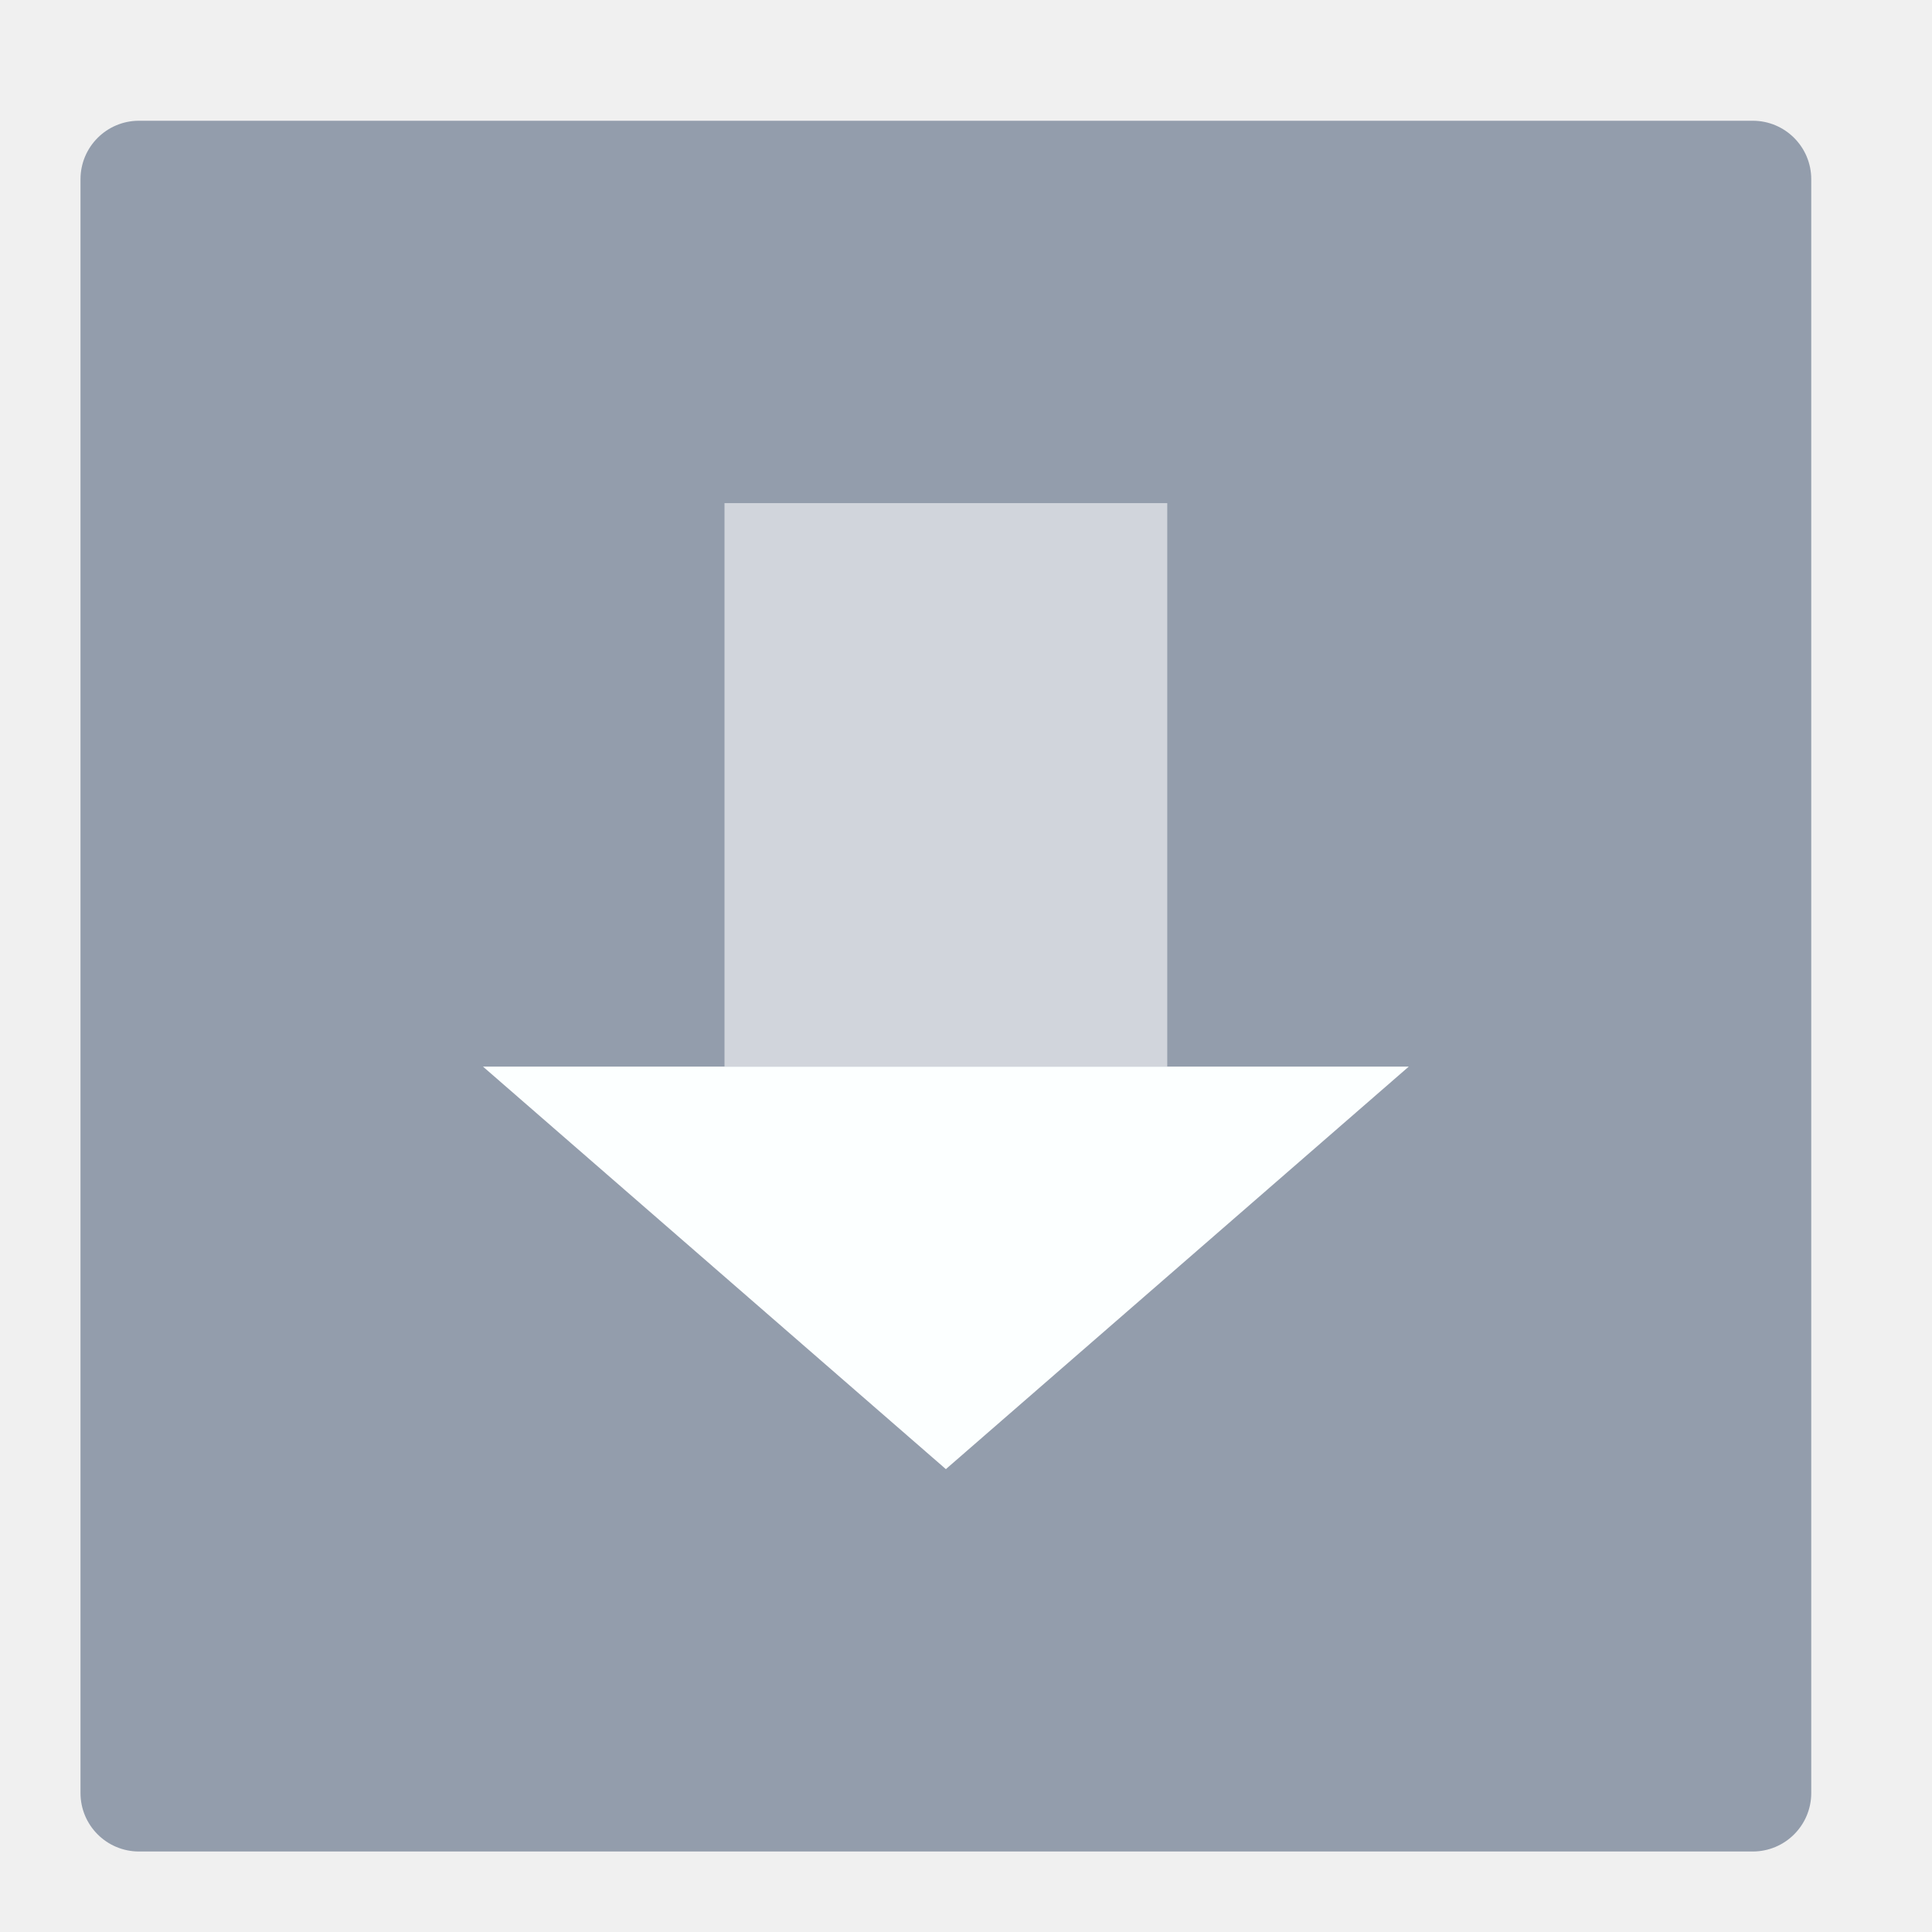
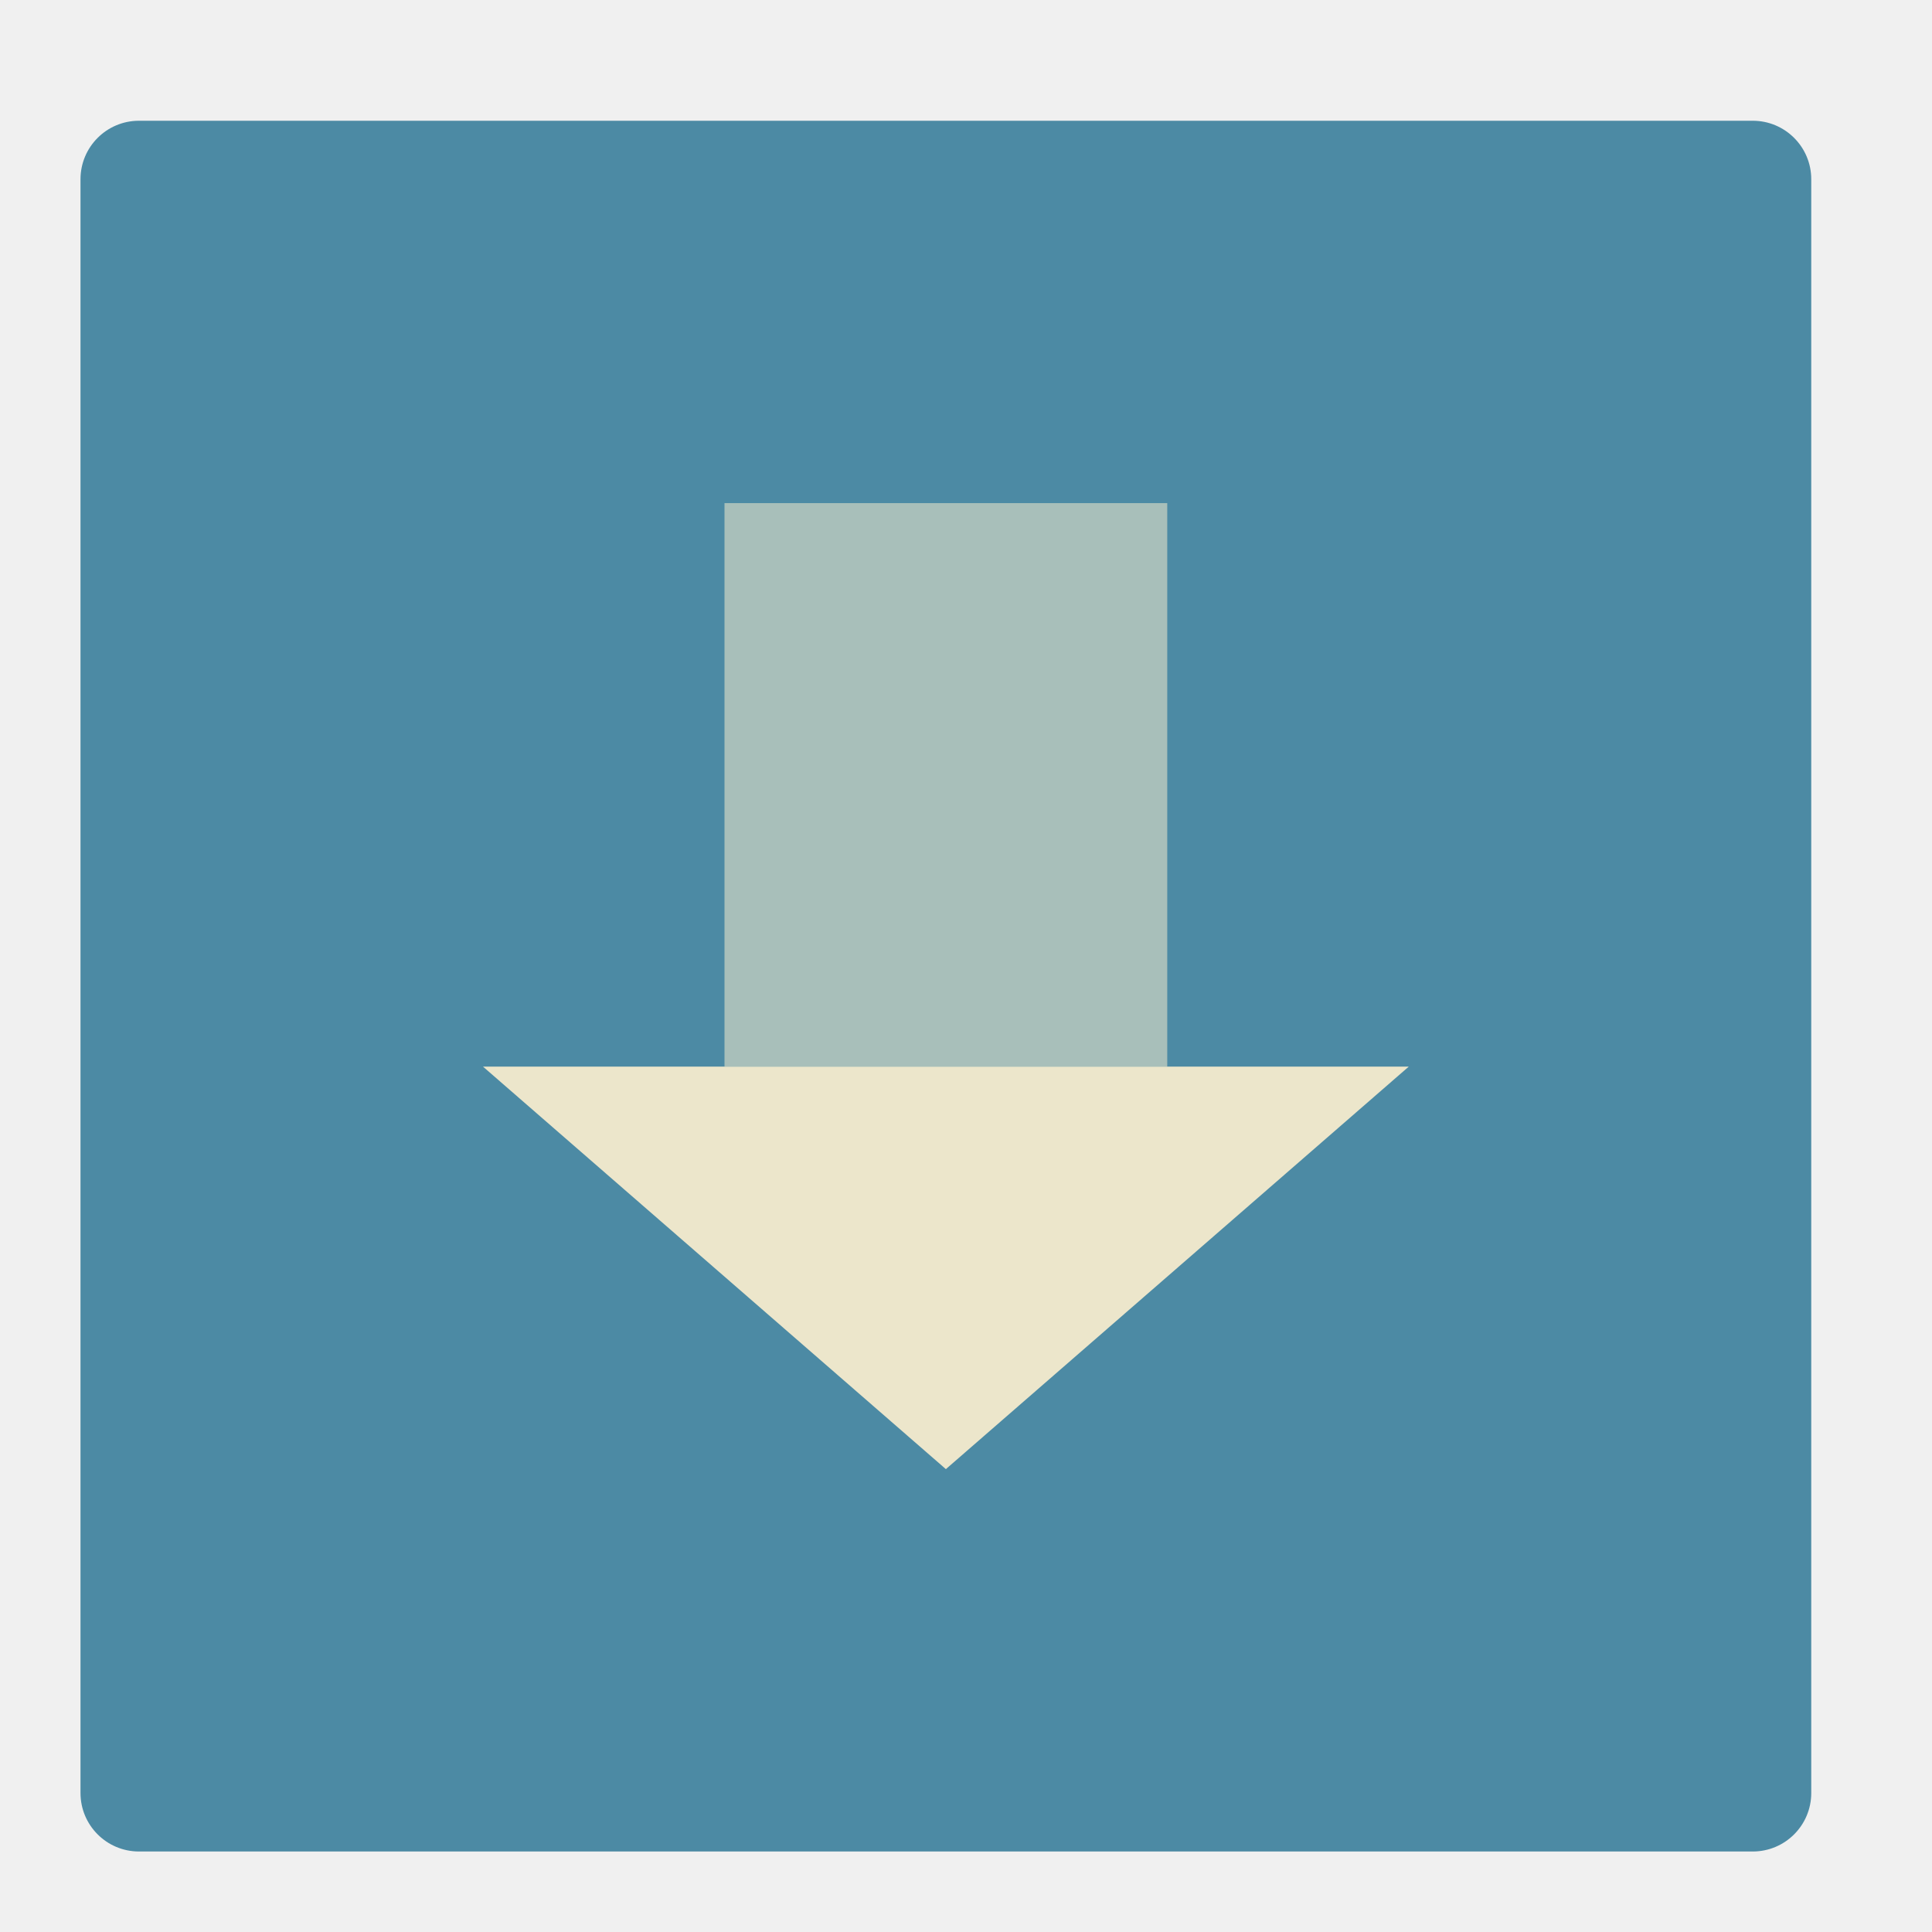
<svg xmlns="http://www.w3.org/2000/svg" height="48" width="48">
-   <rect fill="#939dac" height="43" ry="1.453" width="43" x="2" y="3" />
+   <rect fill="#4C8AA4" height="43" ry="1.453" width="43" x="2" y="3" />
  <g transform="translate(-1 -1.5)">
-     <path d="m19 14h11v14h-11z" fill="#fff" fill-opacity=".577" />
-     <path d="m13 28h23l-11.5 10z" fill="#fcffff" fill-rule="evenodd" />
+     <path d="m19 14h11v14h-11z" fill="#ece6CB" fill-opacity=".577" />
+     <path d="m13 28h23l-11.5 10z" fill="#ece6CB" fill-rule="evenodd" />
  </g>
</svg>
